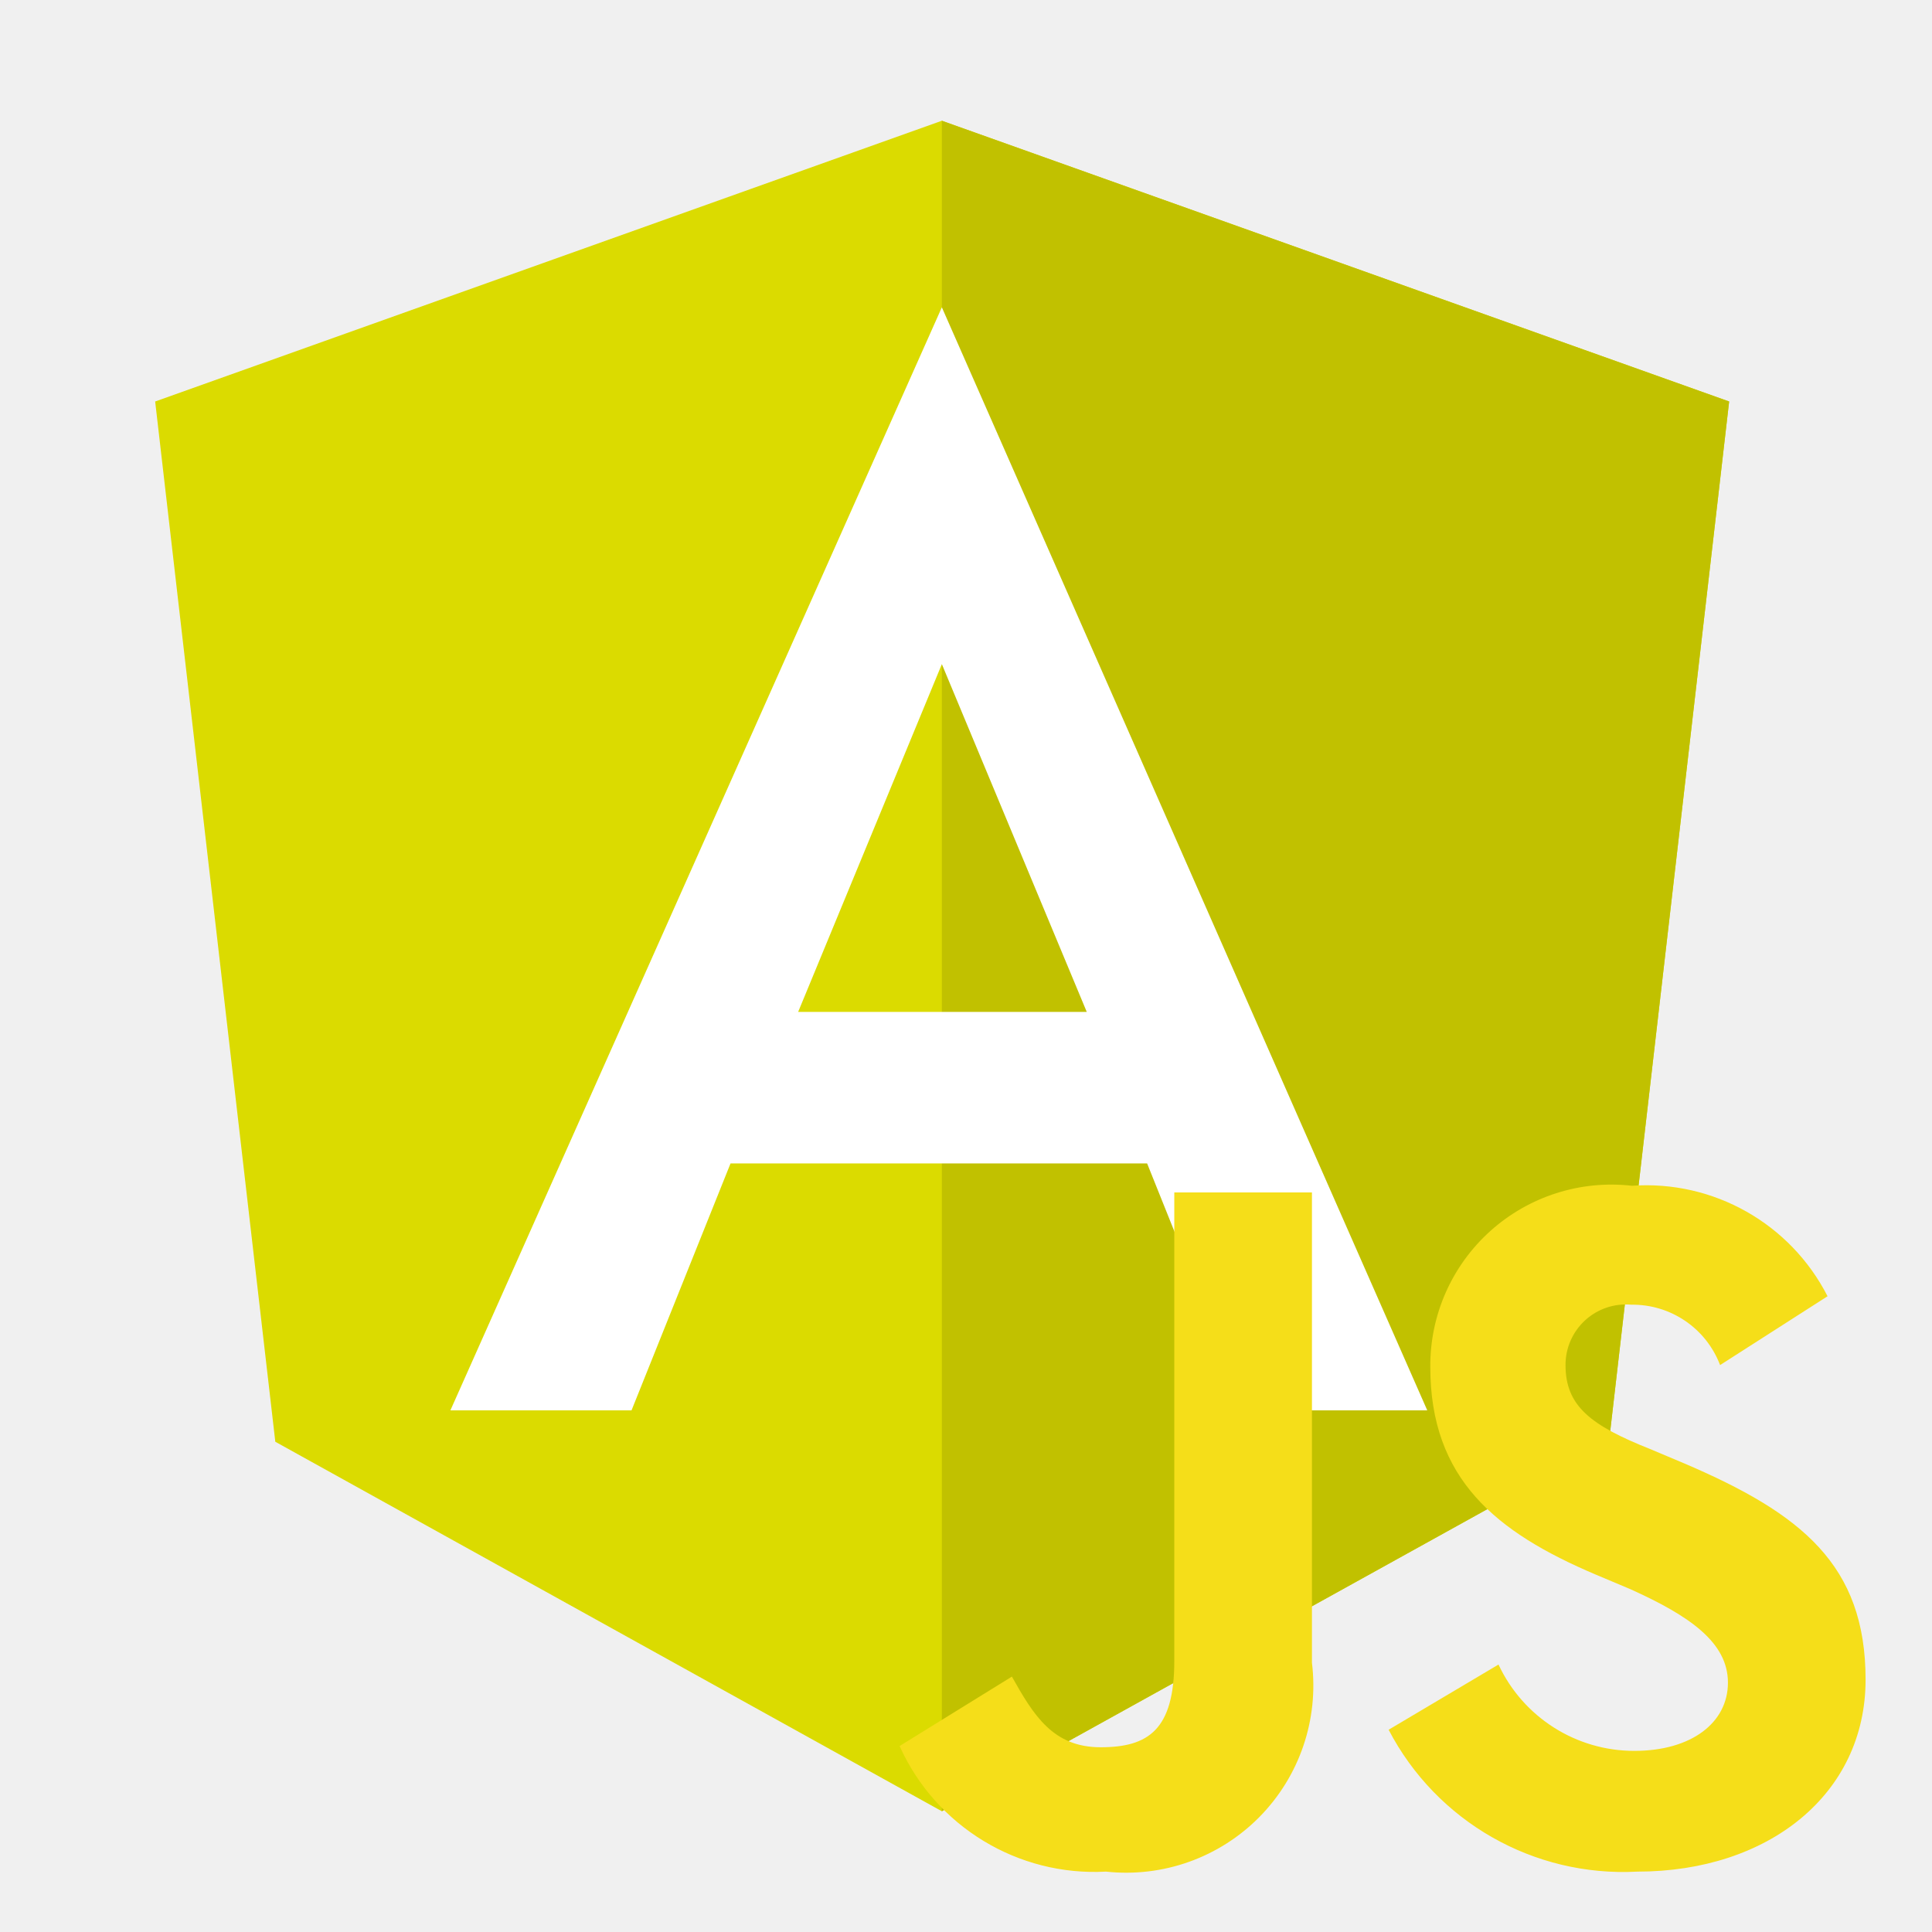
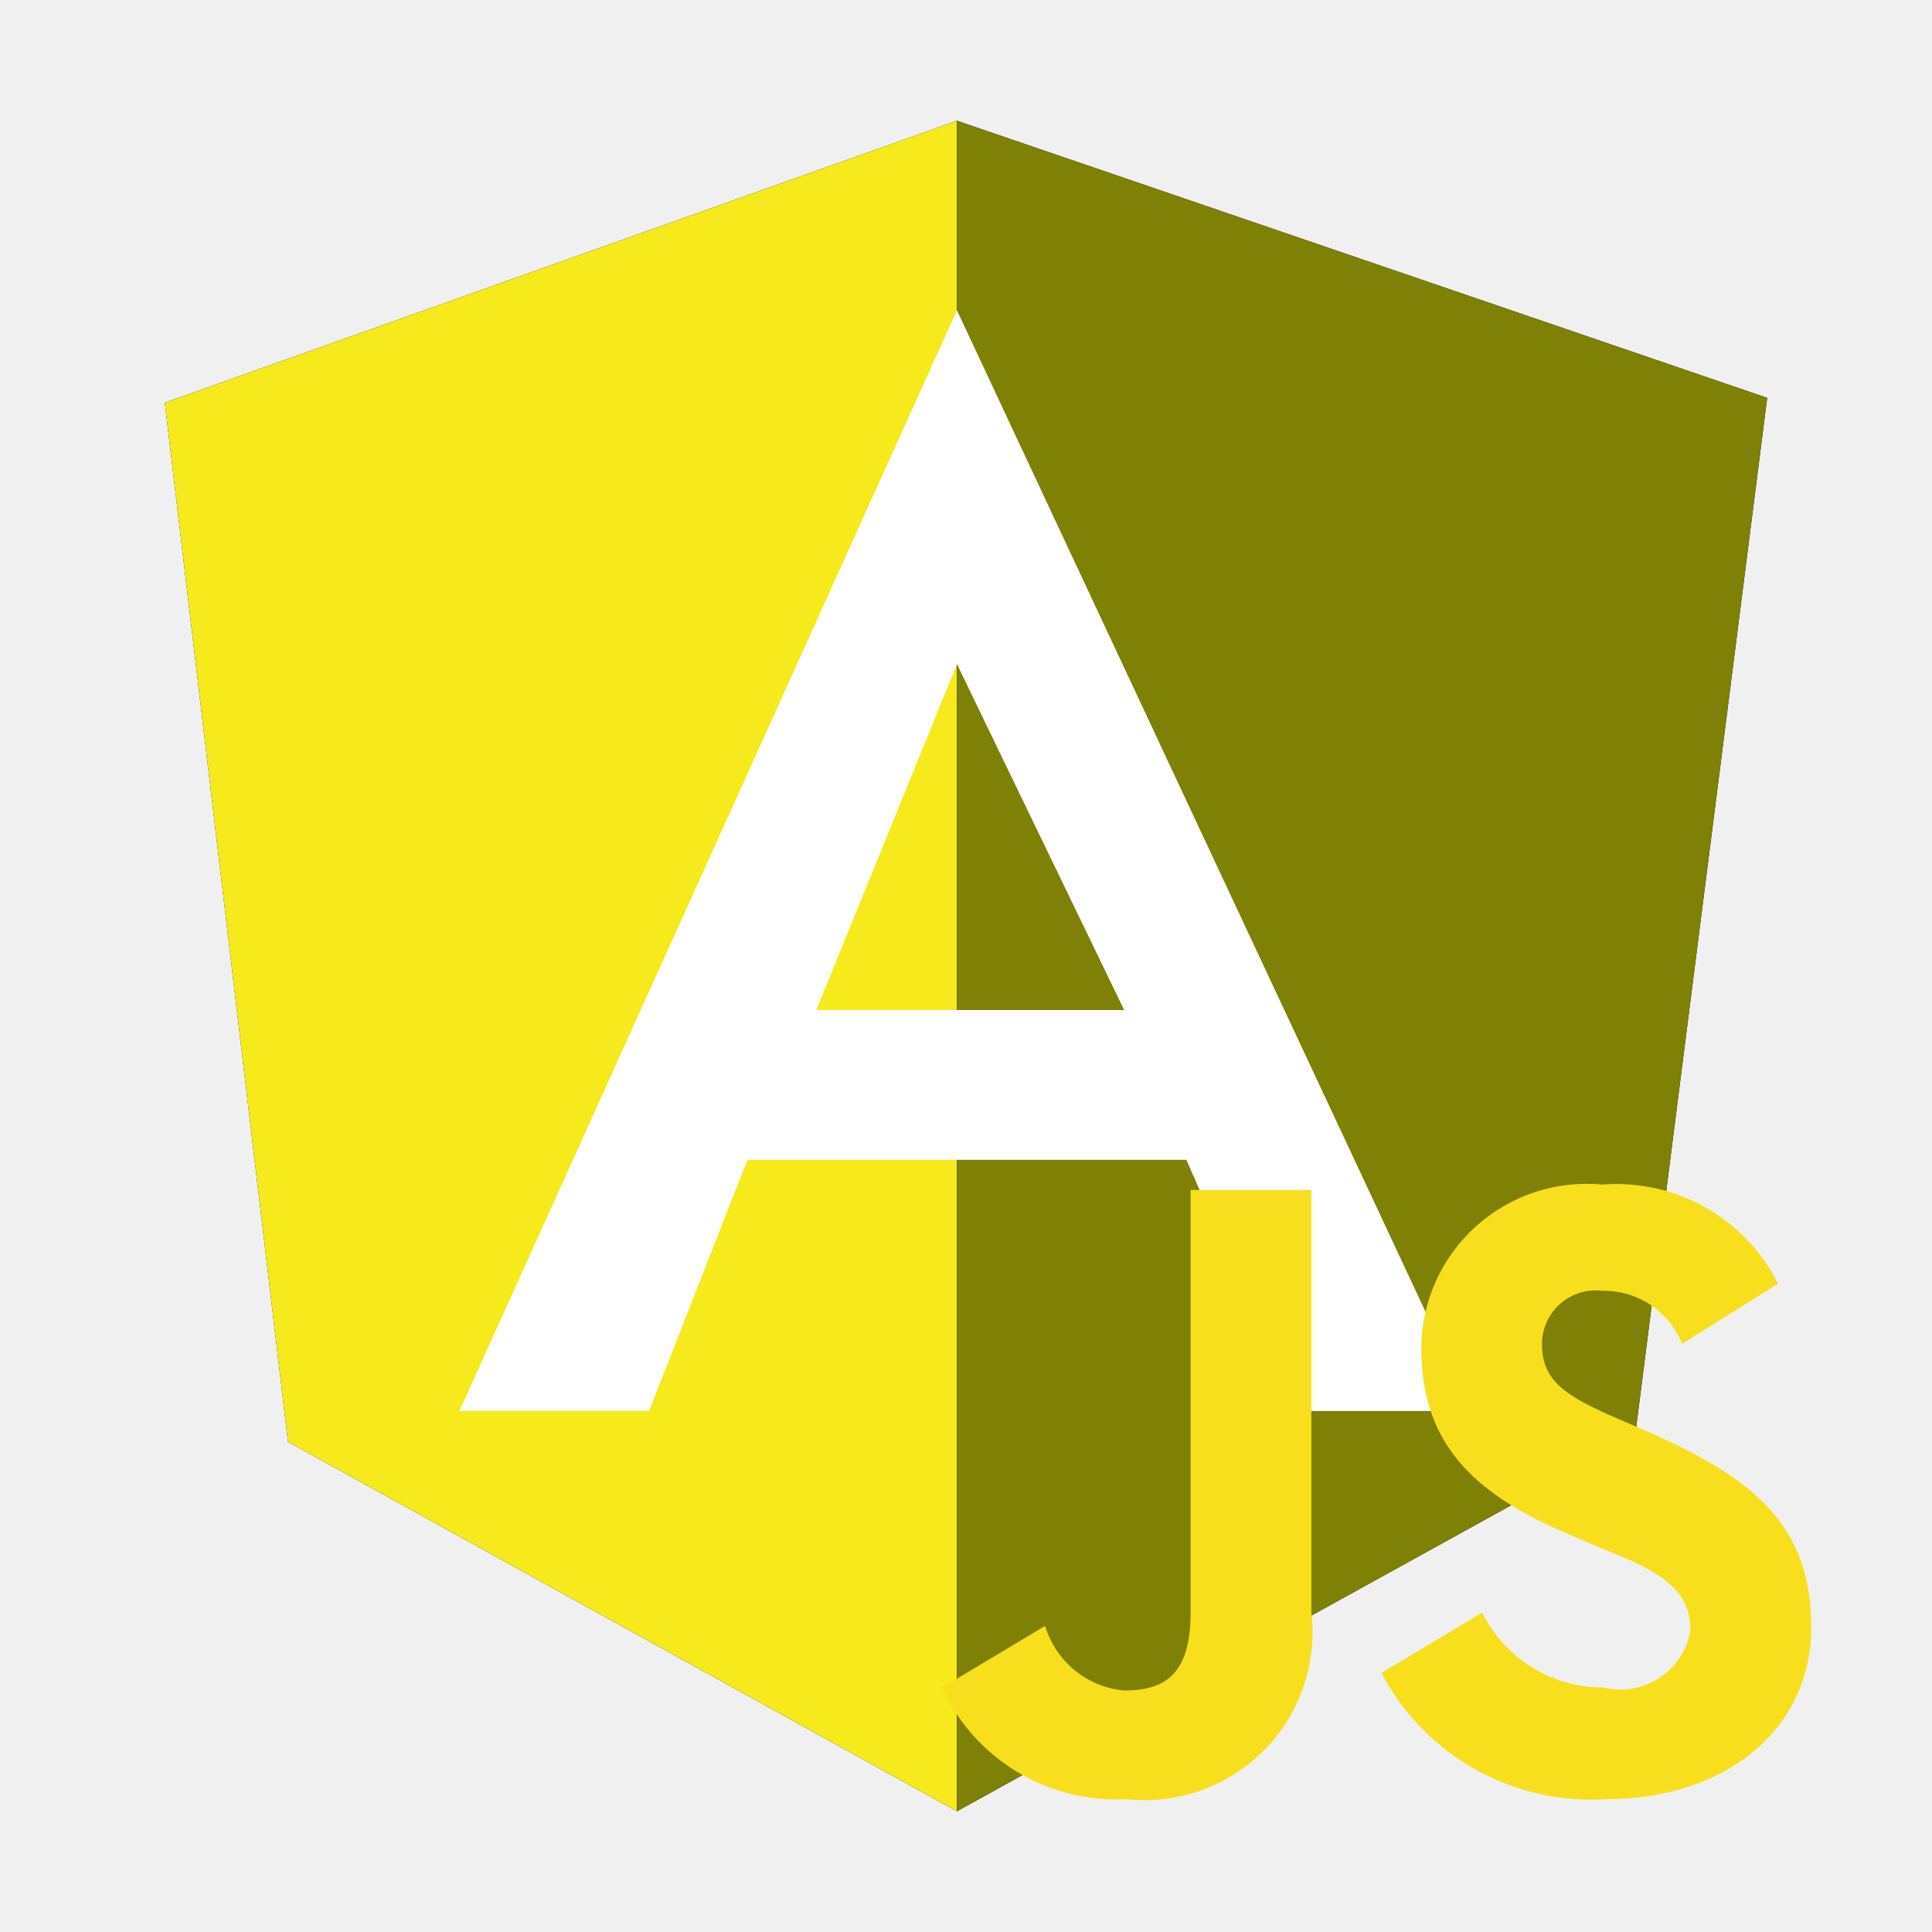
- <svg xmlns="http://www.w3.org/2000/svg" viewBox="0 0 32 32">
-   <g id="ng2_routing_js">
-     <polyline points="15.6 30 26.65 23.88 28.64 6.65 15.6 2 15.6 2 15.6 2 2.57 6.65 4.56 23.88 15.6 30" style="fill:#dbdb00" />
-     <polyline points="15.6 30 26.65 23.88 28.64 6.65 15.6 2 15.6 5.11 15.6 5.09 15.6 19.28 15.6 19.28 15.6 30" style="fill:#c1c100" />
-     <path d="M15.6,5.09,7.46,23.36h3l1.64-4.09H19l1.64,4.09h3L15.6,5.09ZM18,16.76H13.22L15.6,11Z" style="fill:#fff" />
-     <path d="M24.82,27.57A2.48,2.48,0,0,0,27.07,29c.95,0,1.55-.47,1.55-1.13S28,26.77,27,26.32l-.57-.24c-1.65-.7-2.74-1.58-2.74-3.44a3,3,0,0,1,3.34-3,3.37,3.37,0,0,1,3.24,1.83l-1.78,1.14a1.55,1.55,0,0,0-1.47-1,1,1,0,0,0-1.09,1c0,.68.42,1,1.4,1.39l.57.24c1.94.83,3,1.68,3,3.58S29.29,31,27.12,31A4.38,4.38,0,0,1,23,28.65Zm-8.06.2c.36.64.68,1.17,1.47,1.17s1.22-.29,1.22-1.43V19.75h2.28v7.79A3.1,3.1,0,0,1,18.32,31a3.54,3.54,0,0,1-3.42-2.08Z" style="fill:#f5de19" />
+ <svg xmlns="http://www.w3.org/2000/svg" id="angular" viewBox="0 0 32 32">
+   <polygon points="2.73 6.67 15.85 2 29.27 6.59 27.08 23.8 15.85 30 4.77 23.88 2.73 6.67" />
+   <path d="M2.73,6.67L15.85,2V30L4.77,23.88Z" style="fill: #f6ea1c" />
+   <path d="M15.85,2L29.27,6.59,27.08,23.8,15.85,30V2Z" style="fill: #7f8006" />
+   <path id="A" d="M15.85,5.14l8.53,18.23H21.47l-1.82-4.16H15.85V16.73h2.77L15.85,11l-2.33,5.73h2.33v2.48H12.38l-1.63,4.16H7.61Z" style="fill: #fff" />
+   <g id="official_js" data-name="official js">
+     <path d="M15.64,27.93l1.67-1A1.51,1.51,0,0,0,18.62,28c0.67,0,1.1-.26,1.1-1.29v-7h2v7a2.78,2.78,0,0,1-3.06,3.09,3.18,3.18,0,0,1-3.07-1.87" style="fill: #f7df1e" />
+     <path d="M22.88,27.71l1.67-1a2.23,2.23,0,0,0,2,1.24A1.18,1.18,0,0,0,28,27c0-.7-0.56-1-1.49-1.36l-0.51-.22c-1.48-.63-2.46-1.42-2.46-3.09a2.74,2.74,0,0,1,3-2.71,3,3,0,0,1,2.91,1.64l-1.59,1a1.39,1.39,0,0,0-1.32-.88,0.89,0.89,0,0,0-1,.88c0,0.61.38,0.86,1.26,1.24l0.51,0.22C29,24.47,30,25.23,30,26.95s-1.45,2.85-3.39,2.85a3.93,3.93,0,0,1-3.73-2.09" style="fill: #f7df1e" />
  </g>
+   <rect width="32" height="32" style="fill: #fff;opacity: 0" />
</svg>
